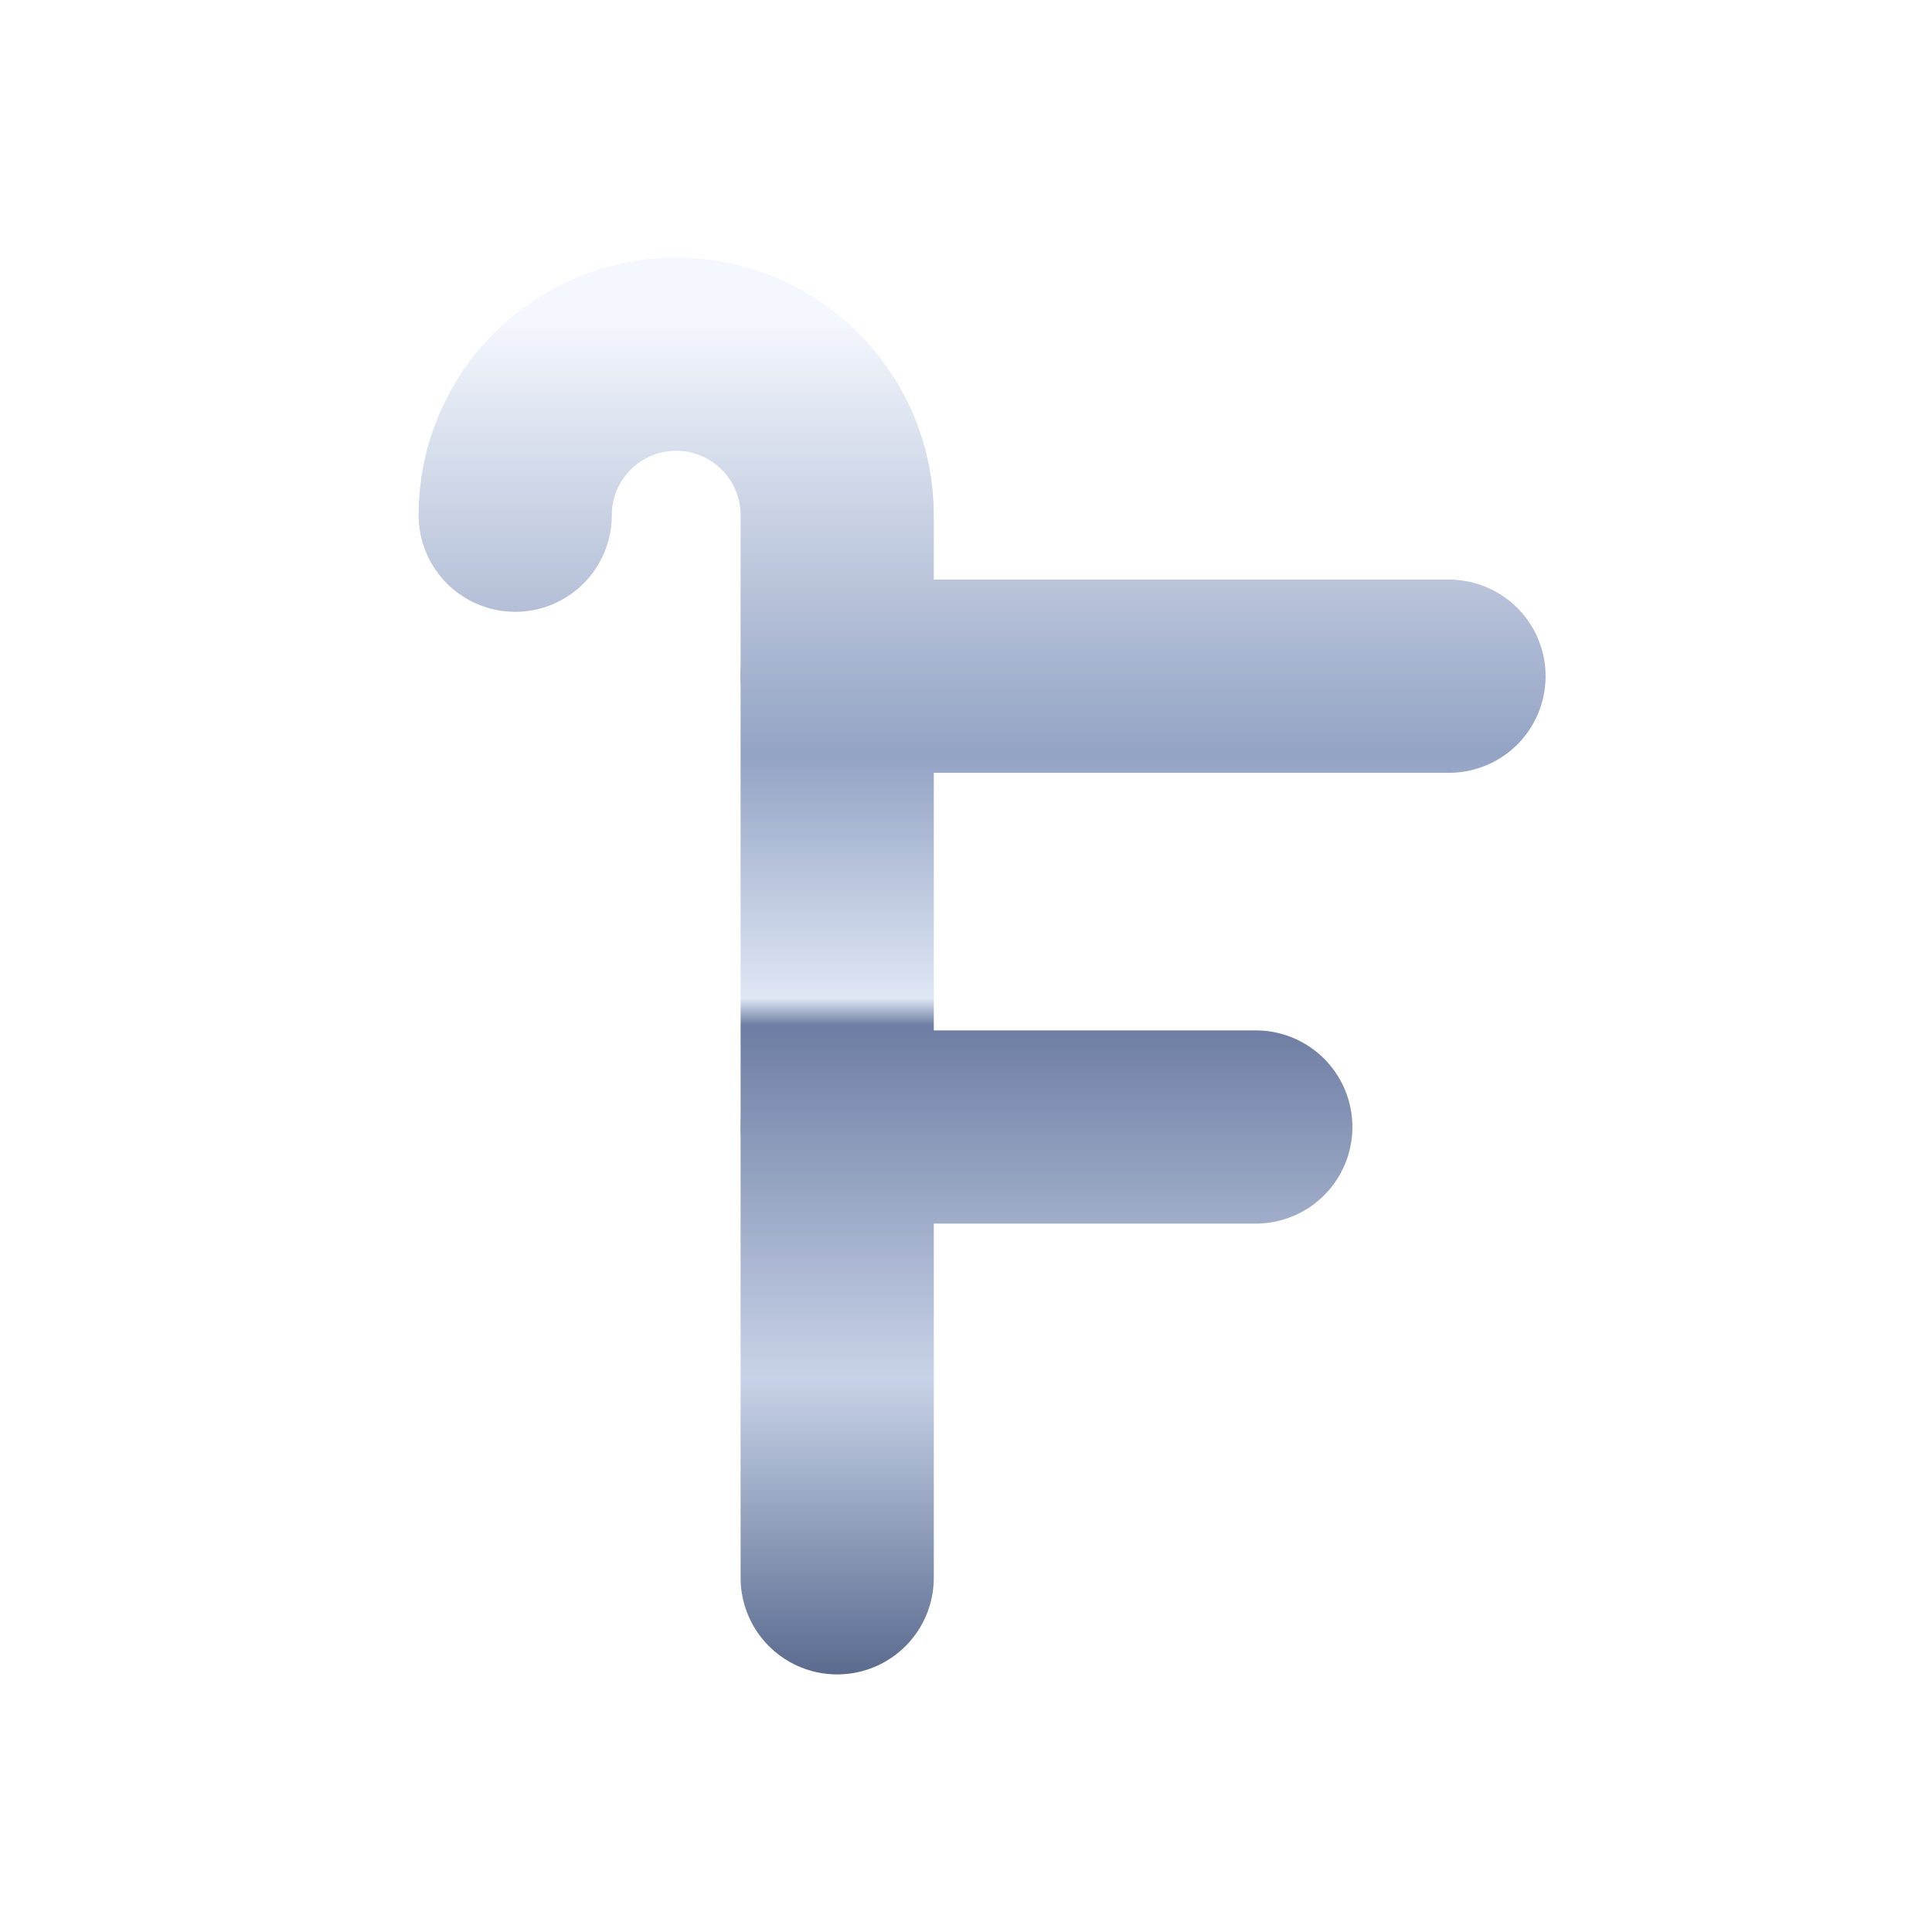
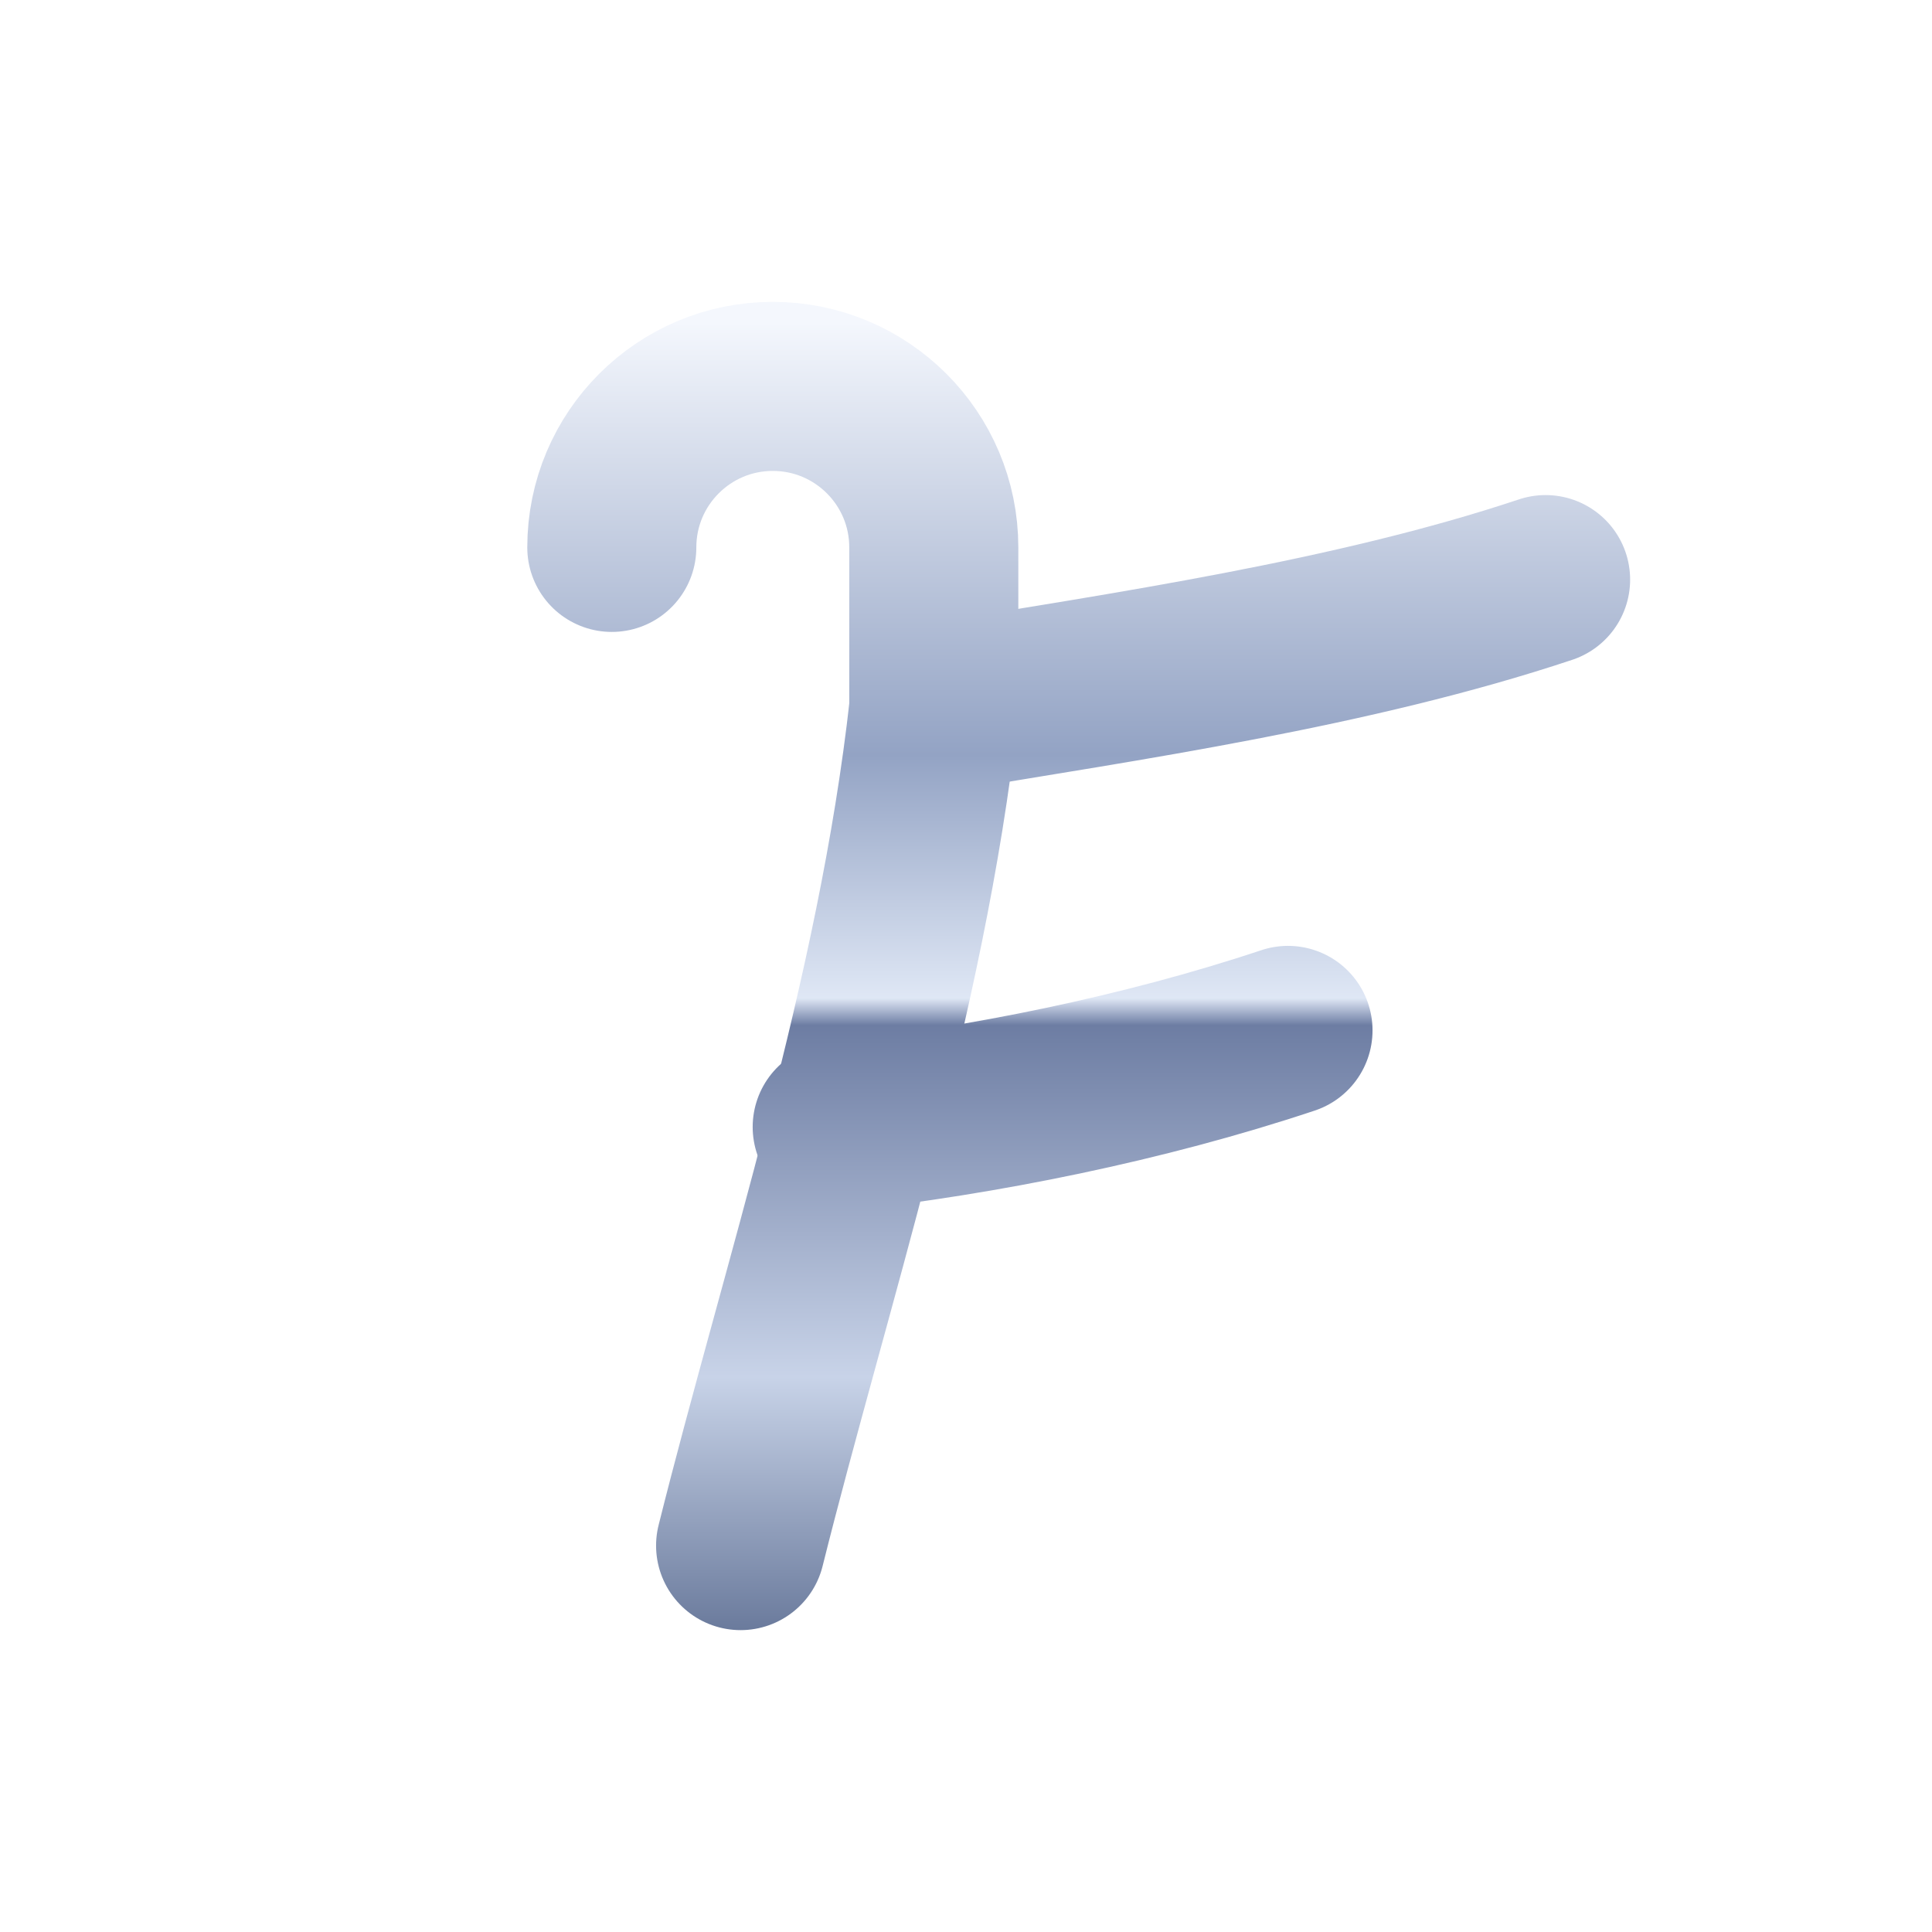
<svg xmlns="http://www.w3.org/2000/svg" viewBox="0 0 120 120" width="120" height="120" role="img" aria-label="Flixit">
  <defs>
    <linearGradient id="flixit-chrome" gradientUnits="userSpaceOnUse" x1="60" y1="20" x2="60" y2="104">
      <stop offset="0" stop-color="#f4f7fd" />
      <stop offset="0.32" stop-color="#93a3c4" />
      <stop offset="0.5" stop-color="#dfe7f5" />
      <stop offset="0.52" stop-color="#6d7da3" />
      <stop offset="0.78" stop-color="#c8d3e8" />
      <stop offset="1" stop-color="#5a6b8f" />
    </linearGradient>
  </defs>
-   <g id="flixit-mark" fill="none" stroke="url(#flixit-chrome)" stroke-width="12" stroke-linecap="round" stroke-linejoin="round">
-     <path id="hook" d="M52 42 V32 A10 10 0 1 0 32 32" />
-     <path id="stem" d="M52 42 V98" />
-     <path id="arm-upper" d="M52 42 H90" />
-     <path id="arm-lower" d="M52 70 H78" />
+   <g id="flixit-mark" fill="none" stroke="url(#flixit-chrome)" stroke-width="10.5" stroke-linecap="round" stroke-linejoin="round">
+     <path id="hook" d="M58 44 V34 A10 10 0 1 0 38 34" />
+     <path id="stem" d="M58 44 C56 62 50 80 46 96" />
+     <path id="arm-upper" d="M58 44 C70 42 84 40 96 36" />
+     <path id="arm-lower" d="M52 70 C61 69 71 67 80 64" />
  </g>
</svg>
